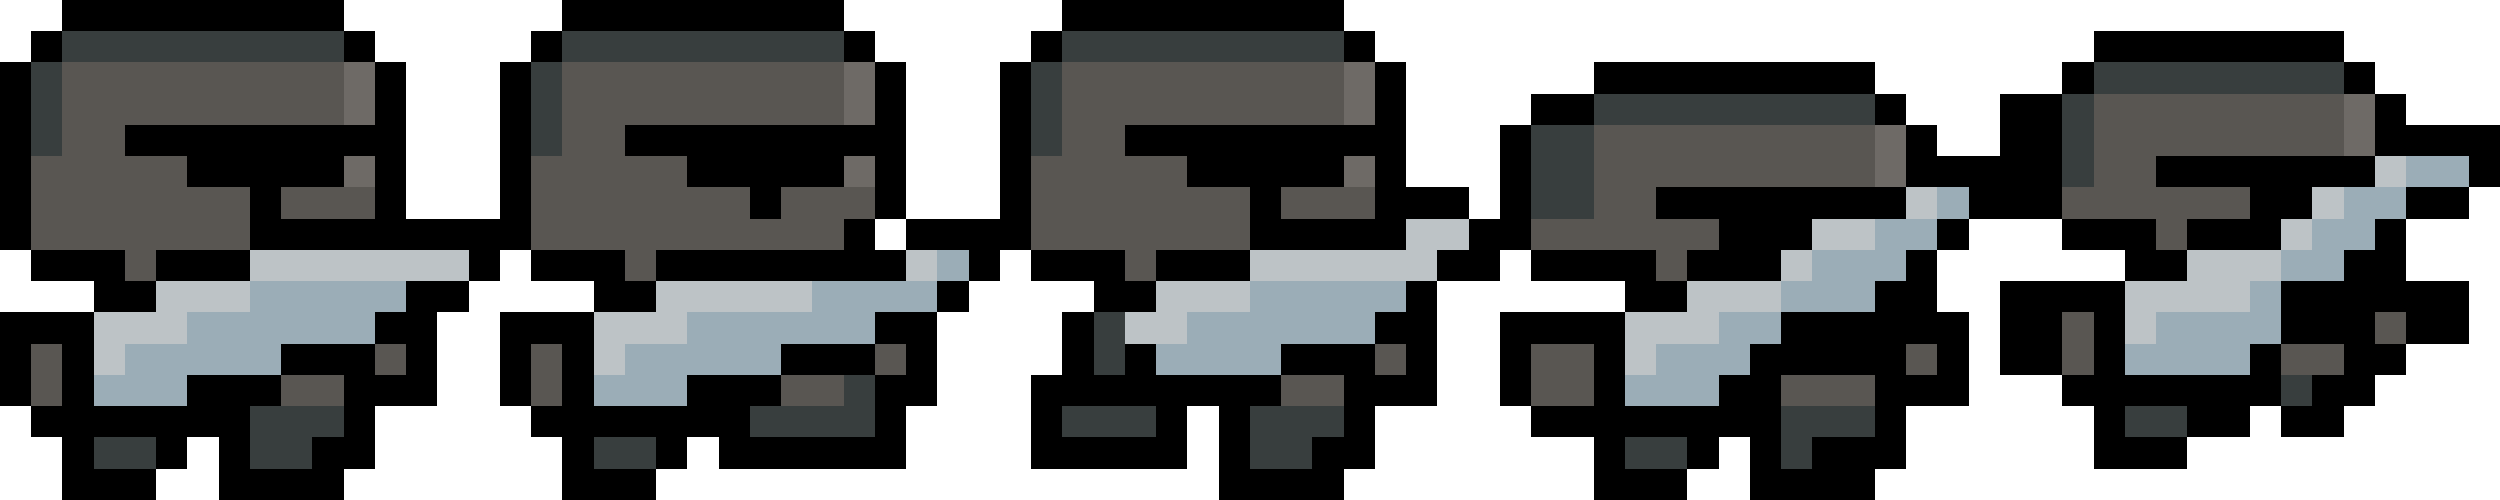
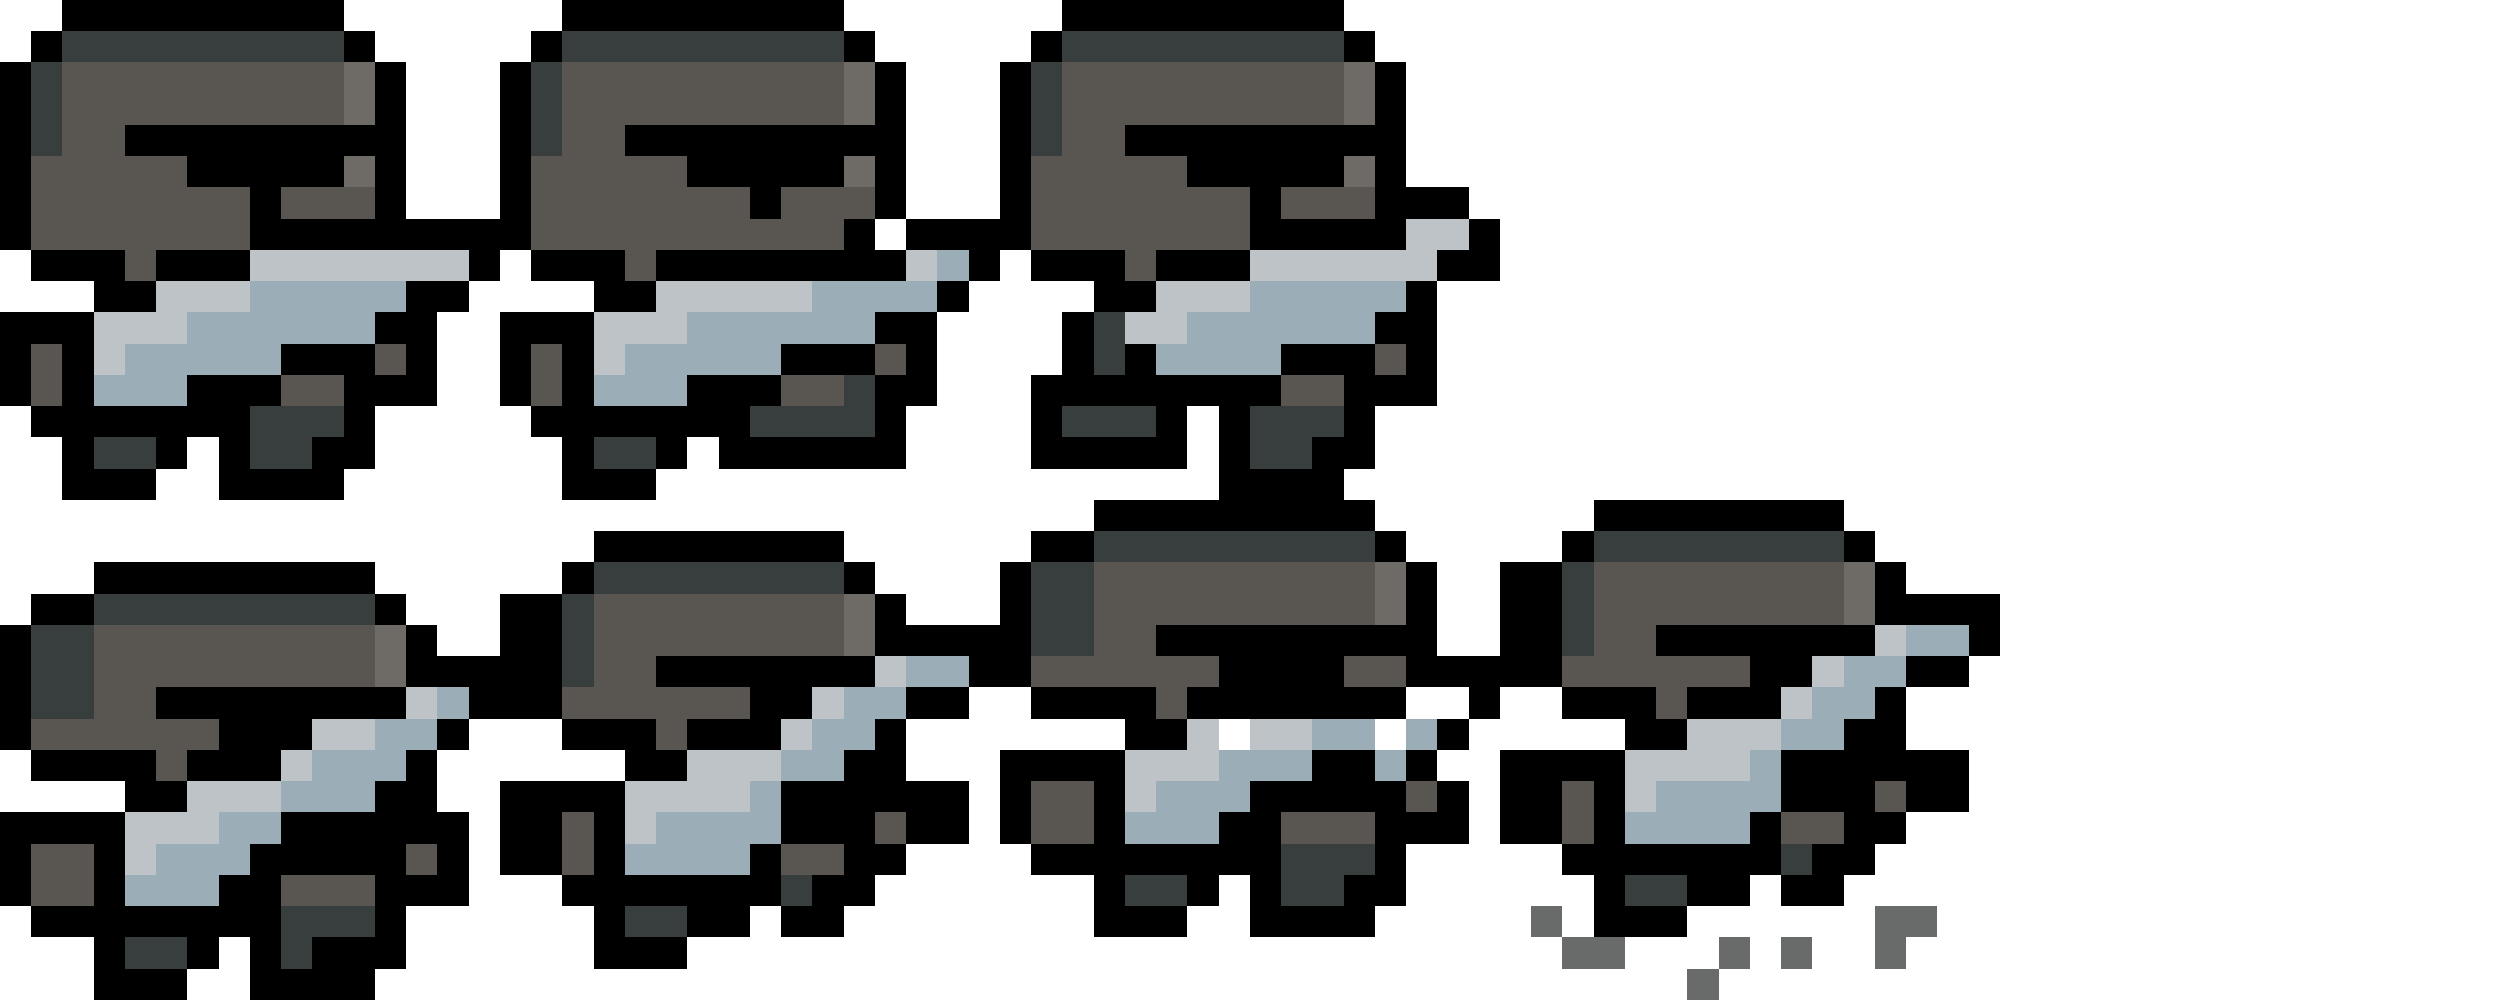
- <svg xmlns="http://www.w3.org/2000/svg" version="1.1" width="80" height="16" shape-rendering="crispEdges">
+ <svg xmlns="http://www.w3.org/2000/svg" version="1.1" width="80" height="32" shape-rendering="crispEdges">
  <rect x="2" y="0" width="9" height="1" fill="#000000" />
  <rect x="18" y="0" width="9" height="1" fill="#000000" />
  <rect x="34" y="0" width="9" height="1" fill="#000000" />
  <rect x="1" y="1" width="1" height="1" fill="#000000" />
  <rect x="2" y="1" width="9" height="1" fill="#383E3E" />
  <rect x="11" y="1" width="1" height="1" fill="#000000" />
  <rect x="17" y="1" width="1" height="1" fill="#000000" />
  <rect x="18" y="1" width="9" height="1" fill="#383E3E" />
  <rect x="27" y="1" width="1" height="1" fill="#000000" />
  <rect x="33" y="1" width="1" height="1" fill="#000000" />
  <rect x="34" y="1" width="9" height="1" fill="#383E3E" />
  <rect x="43" y="1" width="1" height="1" fill="#000000" />
-   <rect x="67" y="1" width="8" height="1" fill="#000000" />
  <rect x="0" y="2" width="1" height="6" fill="#000000" />
  <rect x="1" y="2" width="1" height="3" fill="#383E3E" />
  <rect x="2" y="2" width="9" height="2" fill="#595652" />
  <rect x="11" y="2" width="1" height="2" fill="#6E6A66" />
  <rect x="12" y="2" width="1" height="6" fill="#000000" />
  <rect x="16" y="2" width="1" height="6" fill="#000000" />
  <rect x="17" y="2" width="1" height="3" fill="#383E3E" />
  <rect x="18" y="2" width="9" height="2" fill="#595652" />
  <rect x="27" y="2" width="1" height="2" fill="#6E6A66" />
  <rect x="28" y="2" width="1" height="5" fill="#000000" />
  <rect x="32" y="2" width="1" height="6" fill="#000000" />
  <rect x="33" y="2" width="1" height="3" fill="#383E3E" />
  <rect x="34" y="2" width="9" height="2" fill="#595652" />
  <rect x="43" y="2" width="1" height="2" fill="#6E6A66" />
  <rect x="44" y="2" width="1" height="6" fill="#000000" />
-   <rect x="51" y="2" width="9" height="1" fill="#000000" />
-   <rect x="66" y="2" width="1" height="1" fill="#000000" />
-   <rect x="67" y="2" width="8" height="1" fill="#383E3E" />
-   <rect x="75" y="2" width="1" height="1" fill="#000000" />
-   <rect x="49" y="3" width="2" height="1" fill="#000000" />
-   <rect x="51" y="3" width="9" height="1" fill="#383E3E" />
-   <rect x="60" y="3" width="1" height="1" fill="#000000" />
-   <rect x="64" y="3" width="2" height="4" fill="#000000" />
-   <rect x="66" y="3" width="1" height="3" fill="#383E3E" />
-   <rect x="67" y="3" width="8" height="2" fill="#595652" />
-   <rect x="75" y="3" width="1" height="2" fill="#6E6A66" />
-   <rect x="76" y="3" width="1" height="2" fill="#000000" />
  <rect x="2" y="4" width="2" height="4" fill="#595652" />
  <rect x="4" y="4" width="8" height="1" fill="#000000" />
  <rect x="18" y="4" width="2" height="4" fill="#595652" />
  <rect x="20" y="4" width="8" height="1" fill="#000000" />
  <rect x="34" y="4" width="2" height="4" fill="#595652" />
  <rect x="36" y="4" width="8" height="1" fill="#000000" />
-   <rect x="48" y="4" width="1" height="4" fill="#000000" />
-   <rect x="49" y="4" width="2" height="3" fill="#383E3E" />
-   <rect x="51" y="4" width="9" height="2" fill="#595652" />
-   <rect x="60" y="4" width="1" height="2" fill="#6E6A66" />
-   <rect x="61" y="4" width="1" height="2" fill="#000000" />
-   <rect x="77" y="4" width="3" height="1" fill="#000000" />
  <rect x="1" y="5" width="1" height="3" fill="#595652" />
  <rect x="4" y="5" width="2" height="3" fill="#595652" />
  <rect x="6" y="5" width="5" height="1" fill="#000000" />
  <rect x="11" y="5" width="1" height="1" fill="#6E6A66" />
  <rect x="17" y="5" width="1" height="3" fill="#595652" />
  <rect x="20" y="5" width="2" height="3" fill="#595652" />
  <rect x="22" y="5" width="5" height="1" fill="#000000" />
  <rect x="27" y="5" width="1" height="1" fill="#6E6A66" />
  <rect x="33" y="5" width="1" height="3" fill="#595652" />
  <rect x="36" y="5" width="2" height="3" fill="#595652" />
  <rect x="38" y="5" width="5" height="1" fill="#000000" />
  <rect x="43" y="5" width="1" height="1" fill="#6E6A66" />
-   <rect x="62" y="5" width="2" height="1" fill="#000000" />
-   <rect x="67" y="5" width="2" height="2" fill="#595652" />
-   <rect x="69" y="5" width="7" height="1" fill="#000000" />
-   <rect x="76" y="5" width="1" height="1" fill="#BDC3C6" />
-   <rect x="77" y="5" width="2" height="1" fill="#9BADB7" />
-   <rect x="79" y="5" width="1" height="1" fill="#000000" />
  <rect x="6" y="6" width="2" height="2" fill="#595652" />
  <rect x="8" y="6" width="1" height="2" fill="#000000" />
  <rect x="9" y="6" width="3" height="1" fill="#595652" />
  <rect x="22" y="6" width="2" height="2" fill="#595652" />
  <rect x="24" y="6" width="1" height="1" fill="#000000" />
  <rect x="25" y="6" width="3" height="1" fill="#595652" />
  <rect x="38" y="6" width="2" height="2" fill="#595652" />
  <rect x="40" y="6" width="1" height="2" fill="#000000" />
  <rect x="41" y="6" width="3" height="1" fill="#595652" />
  <rect x="45" y="6" width="2" height="1" fill="#000000" />
-   <rect x="51" y="6" width="2" height="2" fill="#595652" />
-   <rect x="53" y="6" width="8" height="1" fill="#000000" />
-   <rect x="61" y="6" width="1" height="1" fill="#BDC3C6" />
-   <rect x="62" y="6" width="1" height="1" fill="#9BADB7" />
-   <rect x="63" y="6" width="1" height="1" fill="#000000" />
-   <rect x="66" y="6" width="1" height="1" fill="#595652" />
-   <rect x="69" y="6" width="3" height="1" fill="#595652" />
-   <rect x="72" y="6" width="2" height="1" fill="#000000" />
-   <rect x="74" y="6" width="1" height="1" fill="#BDC3C6" />
-   <rect x="75" y="6" width="2" height="1" fill="#9BADB7" />
-   <rect x="77" y="6" width="2" height="1" fill="#000000" />
  <rect x="9" y="7" width="3" height="1" fill="#000000" />
  <rect x="13" y="7" width="3" height="1" fill="#000000" />
  <rect x="24" y="7" width="3" height="1" fill="#595652" />
  <rect x="27" y="7" width="1" height="2" fill="#000000" />
  <rect x="29" y="7" width="3" height="1" fill="#000000" />
  <rect x="41" y="7" width="3" height="1" fill="#000000" />
  <rect x="45" y="7" width="2" height="1" fill="#BDC3C6" />
  <rect x="47" y="7" width="1" height="2" fill="#000000" />
-   <rect x="49" y="7" width="2" height="1" fill="#595652" />
-   <rect x="53" y="7" width="2" height="1" fill="#595652" />
-   <rect x="55" y="7" width="3" height="1" fill="#000000" />
-   <rect x="58" y="7" width="2" height="1" fill="#BDC3C6" />
-   <rect x="60" y="7" width="2" height="1" fill="#9BADB7" />
-   <rect x="62" y="7" width="1" height="1" fill="#000000" />
-   <rect x="66" y="7" width="3" height="1" fill="#000000" />
-   <rect x="69" y="7" width="1" height="1" fill="#595652" />
-   <rect x="70" y="7" width="3" height="1" fill="#000000" />
-   <rect x="73" y="7" width="1" height="1" fill="#BDC3C6" />
-   <rect x="74" y="7" width="2" height="1" fill="#9BADB7" />
-   <rect x="76" y="7" width="1" height="3" fill="#000000" />
  <rect x="1" y="8" width="3" height="1" fill="#000000" />
  <rect x="4" y="8" width="1" height="1" fill="#595652" />
  <rect x="5" y="8" width="3" height="1" fill="#000000" />
  <rect x="8" y="8" width="7" height="1" fill="#BDC3C6" />
  <rect x="15" y="8" width="1" height="1" fill="#000000" />
  <rect x="17" y="8" width="3" height="1" fill="#000000" />
  <rect x="20" y="8" width="1" height="1" fill="#595652" />
  <rect x="21" y="8" width="6" height="1" fill="#000000" />
  <rect x="28" y="8" width="1" height="1" fill="#000000" />
  <rect x="29" y="8" width="1" height="1" fill="#BDC3C6" />
  <rect x="30" y="8" width="1" height="1" fill="#9BADB7" />
  <rect x="31" y="8" width="1" height="1" fill="#000000" />
  <rect x="33" y="8" width="3" height="1" fill="#000000" />
  <rect x="36" y="8" width="1" height="1" fill="#595652" />
  <rect x="37" y="8" width="3" height="1" fill="#000000" />
  <rect x="40" y="8" width="6" height="1" fill="#BDC3C6" />
  <rect x="46" y="8" width="1" height="1" fill="#000000" />
-   <rect x="49" y="8" width="4" height="1" fill="#000000" />
-   <rect x="53" y="8" width="1" height="1" fill="#595652" />
-   <rect x="54" y="8" width="3" height="1" fill="#000000" />
-   <rect x="57" y="8" width="1" height="1" fill="#BDC3C6" />
-   <rect x="58" y="8" width="3" height="1" fill="#9BADB7" />
-   <rect x="61" y="8" width="1" height="3" fill="#000000" />
-   <rect x="68" y="8" width="2" height="1" fill="#000000" />
-   <rect x="70" y="8" width="3" height="1" fill="#BDC3C6" />
-   <rect x="73" y="8" width="2" height="1" fill="#9BADB7" />
-   <rect x="75" y="8" width="1" height="5" fill="#000000" />
  <rect x="3" y="9" width="2" height="1" fill="#000000" />
  <rect x="5" y="9" width="3" height="1" fill="#BDC3C6" />
  <rect x="8" y="9" width="5" height="1" fill="#9BADB7" />
  <rect x="13" y="9" width="2" height="1" fill="#000000" />
  <rect x="19" y="9" width="2" height="1" fill="#000000" />
  <rect x="21" y="9" width="5" height="1" fill="#BDC3C6" />
  <rect x="26" y="9" width="4" height="1" fill="#9BADB7" />
  <rect x="30" y="9" width="1" height="1" fill="#000000" />
  <rect x="35" y="9" width="2" height="1" fill="#000000" />
  <rect x="37" y="9" width="3" height="1" fill="#BDC3C6" />
  <rect x="40" y="9" width="5" height="1" fill="#9BADB7" />
  <rect x="45" y="9" width="1" height="4" fill="#000000" />
-   <rect x="52" y="9" width="2" height="1" fill="#000000" />
-   <rect x="54" y="9" width="3" height="1" fill="#BDC3C6" />
-   <rect x="57" y="9" width="3" height="1" fill="#9BADB7" />
-   <rect x="60" y="9" width="1" height="6" fill="#000000" />
-   <rect x="64" y="9" width="4" height="1" fill="#000000" />
-   <rect x="68" y="9" width="4" height="1" fill="#BDC3C6" />
-   <rect x="72" y="9" width="1" height="2" fill="#9BADB7" />
-   <rect x="73" y="9" width="2" height="2" fill="#000000" />
-   <rect x="77" y="9" width="2" height="2" fill="#000000" />
  <rect x="0" y="10" width="3" height="1" fill="#000000" />
  <rect x="3" y="10" width="3" height="1" fill="#BDC3C6" />
  <rect x="6" y="10" width="6" height="1" fill="#9BADB7" />
  <rect x="12" y="10" width="2" height="1" fill="#000000" />
  <rect x="16" y="10" width="3" height="1" fill="#000000" />
  <rect x="19" y="10" width="3" height="1" fill="#BDC3C6" />
  <rect x="22" y="10" width="6" height="1" fill="#9BADB7" />
  <rect x="28" y="10" width="2" height="1" fill="#000000" />
  <rect x="34" y="10" width="1" height="3" fill="#000000" />
  <rect x="35" y="10" width="1" height="2" fill="#383E3E" />
  <rect x="36" y="10" width="2" height="1" fill="#BDC3C6" />
  <rect x="38" y="10" width="6" height="1" fill="#9BADB7" />
  <rect x="44" y="10" width="1" height="1" fill="#000000" />
-   <rect x="48" y="10" width="4" height="1" fill="#000000" />
-   <rect x="52" y="10" width="3" height="1" fill="#BDC3C6" />
-   <rect x="55" y="10" width="2" height="1" fill="#9BADB7" />
-   <rect x="57" y="10" width="3" height="2" fill="#000000" />
-   <rect x="62" y="10" width="1" height="3" fill="#000000" />
-   <rect x="64" y="10" width="2" height="2" fill="#000000" />
-   <rect x="66" y="10" width="1" height="2" fill="#595652" />
-   <rect x="67" y="10" width="1" height="5" fill="#000000" />
-   <rect x="68" y="10" width="1" height="1" fill="#BDC3C6" />
-   <rect x="69" y="10" width="3" height="2" fill="#9BADB7" />
-   <rect x="76" y="10" width="1" height="1" fill="#595652" />
  <rect x="0" y="11" width="1" height="2" fill="#000000" />
  <rect x="1" y="11" width="1" height="2" fill="#595652" />
  <rect x="2" y="11" width="1" height="5" fill="#000000" />
  <rect x="3" y="11" width="1" height="1" fill="#BDC3C6" />
  <rect x="4" y="11" width="5" height="1" fill="#9BADB7" />
  <rect x="9" y="11" width="3" height="1" fill="#000000" />
  <rect x="12" y="11" width="1" height="1" fill="#595652" />
  <rect x="13" y="11" width="1" height="2" fill="#000000" />
  <rect x="16" y="11" width="1" height="2" fill="#000000" />
  <rect x="17" y="11" width="1" height="2" fill="#595652" />
  <rect x="18" y="11" width="1" height="5" fill="#000000" />
  <rect x="19" y="11" width="1" height="1" fill="#BDC3C6" />
  <rect x="20" y="11" width="5" height="1" fill="#9BADB7" />
  <rect x="25" y="11" width="3" height="1" fill="#000000" />
  <rect x="28" y="11" width="1" height="1" fill="#595652" />
  <rect x="29" y="11" width="1" height="2" fill="#000000" />
  <rect x="36" y="11" width="1" height="2" fill="#000000" />
  <rect x="37" y="11" width="4" height="1" fill="#9BADB7" />
  <rect x="41" y="11" width="3" height="1" fill="#000000" />
  <rect x="44" y="11" width="1" height="1" fill="#595652" />
-   <rect x="48" y="11" width="1" height="2" fill="#000000" />
-   <rect x="49" y="11" width="2" height="2" fill="#595652" />
-   <rect x="51" y="11" width="1" height="5" fill="#000000" />
-   <rect x="52" y="11" width="1" height="1" fill="#BDC3C6" />
-   <rect x="53" y="11" width="3" height="1" fill="#9BADB7" />
-   <rect x="56" y="11" width="1" height="5" fill="#000000" />
-   <rect x="61" y="11" width="1" height="1" fill="#595652" />
-   <rect x="68" y="11" width="1" height="1" fill="#9BADB7" />
-   <rect x="72" y="11" width="1" height="2" fill="#000000" />
-   <rect x="73" y="11" width="2" height="1" fill="#595652" />
-   <rect x="76" y="11" width="1" height="1" fill="#000000" />
  <rect x="3" y="12" width="3" height="1" fill="#9BADB7" />
  <rect x="6" y="12" width="3" height="1" fill="#000000" />
  <rect x="9" y="12" width="2" height="1" fill="#595652" />
  <rect x="11" y="12" width="2" height="1" fill="#000000" />
  <rect x="19" y="12" width="3" height="1" fill="#9BADB7" />
  <rect x="22" y="12" width="3" height="1" fill="#000000" />
  <rect x="25" y="12" width="2" height="1" fill="#595652" />
  <rect x="27" y="12" width="1" height="2" fill="#383E3E" />
  <rect x="28" y="12" width="1" height="3" fill="#000000" />
  <rect x="33" y="12" width="1" height="3" fill="#000000" />
  <rect x="35" y="12" width="1" height="1" fill="#000000" />
  <rect x="37" y="12" width="4" height="1" fill="#000000" />
  <rect x="41" y="12" width="2" height="1" fill="#595652" />
  <rect x="43" y="12" width="2" height="1" fill="#000000" />
-   <rect x="52" y="12" width="3" height="1" fill="#9BADB7" />
-   <rect x="55" y="12" width="1" height="2" fill="#000000" />
-   <rect x="57" y="12" width="3" height="1" fill="#595652" />
-   <rect x="61" y="12" width="1" height="1" fill="#000000" />
-   <rect x="66" y="12" width="1" height="1" fill="#000000" />
-   <rect x="68" y="12" width="4" height="1" fill="#000000" />
-   <rect x="73" y="12" width="1" height="1" fill="#383E3E" />
-   <rect x="74" y="12" width="1" height="2" fill="#000000" />
  <rect x="1" y="13" width="1" height="1" fill="#000000" />
  <rect x="3" y="13" width="5" height="1" fill="#000000" />
  <rect x="8" y="13" width="3" height="1" fill="#383E3E" />
  <rect x="11" y="13" width="1" height="2" fill="#000000" />
  <rect x="17" y="13" width="1" height="1" fill="#000000" />
  <rect x="19" y="13" width="5" height="1" fill="#000000" />
  <rect x="24" y="13" width="3" height="1" fill="#383E3E" />
  <rect x="34" y="13" width="3" height="1" fill="#383E3E" />
  <rect x="37" y="13" width="1" height="2" fill="#000000" />
-   <rect x="39" y="13" width="1" height="3" fill="#000000" />
+   <rect x="39" y="13" width="1" height="4" fill="#000000" />
  <rect x="40" y="13" width="3" height="1" fill="#383E3E" />
  <rect x="43" y="13" width="1" height="2" fill="#000000" />
-   <rect x="49" y="13" width="2" height="1" fill="#000000" />
-   <rect x="52" y="13" width="3" height="1" fill="#000000" />
-   <rect x="57" y="13" width="3" height="1" fill="#383E3E" />
-   <rect x="68" y="13" width="2" height="1" fill="#383E3E" />
-   <rect x="70" y="13" width="2" height="1" fill="#000000" />
-   <rect x="73" y="13" width="1" height="1" fill="#000000" />
  <rect x="3" y="14" width="2" height="1" fill="#383E3E" />
  <rect x="5" y="14" width="1" height="1" fill="#000000" />
  <rect x="7" y="14" width="1" height="2" fill="#000000" />
  <rect x="8" y="14" width="2" height="1" fill="#383E3E" />
  <rect x="10" y="14" width="1" height="2" fill="#000000" />
  <rect x="19" y="14" width="2" height="1" fill="#383E3E" />
  <rect x="21" y="14" width="1" height="1" fill="#000000" />
  <rect x="23" y="14" width="5" height="1" fill="#000000" />
  <rect x="34" y="14" width="3" height="1" fill="#000000" />
  <rect x="40" y="14" width="2" height="1" fill="#383E3E" />
-   <rect x="42" y="14" width="1" height="2" fill="#000000" />
-   <rect x="52" y="14" width="2" height="1" fill="#383E3E" />
-   <rect x="54" y="14" width="1" height="1" fill="#000000" />
-   <rect x="57" y="14" width="1" height="1" fill="#383E3E" />
-   <rect x="58" y="14" width="2" height="2" fill="#000000" />
-   <rect x="68" y="14" width="2" height="1" fill="#000000" />
+   <rect x="42" y="14" width="1" height="3" fill="#000000" />
  <rect x="3" y="15" width="2" height="1" fill="#000000" />
  <rect x="8" y="15" width="2" height="1" fill="#000000" />
  <rect x="19" y="15" width="2" height="1" fill="#000000" />
-   <rect x="40" y="15" width="2" height="1" fill="#000000" />
-   <rect x="52" y="15" width="2" height="1" fill="#000000" />
-   <rect x="57" y="15" width="1" height="1" fill="#000000" />
+   <rect x="40" y="15" width="2" height="2" fill="#000000" />
+   <rect x="35" y="16" width="4" height="1" fill="#000000" />
+   <rect x="43" y="16" width="1" height="1" fill="#000000" />
+   <rect x="51" y="16" width="8" height="1" fill="#000000" />
+   <rect x="19" y="17" width="8" height="1" fill="#000000" />
+   <rect x="33" y="17" width="2" height="1" fill="#000000" />
+   <rect x="35" y="17" width="9" height="1" fill="#383E3E" />
+   <rect x="44" y="17" width="1" height="1" fill="#000000" />
+   <rect x="50" y="17" width="1" height="1" fill="#000000" />
+   <rect x="51" y="17" width="8" height="1" fill="#383E3E" />
+   <rect x="59" y="17" width="1" height="1" fill="#000000" />
+   <rect x="3" y="18" width="9" height="1" fill="#000000" />
+   <rect x="18" y="18" width="1" height="1" fill="#000000" />
+   <rect x="19" y="18" width="8" height="1" fill="#383E3E" />
+   <rect x="27" y="18" width="1" height="1" fill="#000000" />
+   <rect x="32" y="18" width="1" height="4" fill="#000000" />
+   <rect x="33" y="18" width="2" height="3" fill="#383E3E" />
+   <rect x="35" y="18" width="9" height="2" fill="#595652" />
+   <rect x="44" y="18" width="1" height="2" fill="#6E6A66" />
+   <rect x="45" y="18" width="1" height="4" fill="#000000" />
+   <rect x="48" y="18" width="2" height="4" fill="#000000" />
+   <rect x="50" y="18" width="1" height="3" fill="#383E3E" />
+   <rect x="51" y="18" width="8" height="2" fill="#595652" />
+   <rect x="59" y="18" width="1" height="2" fill="#6E6A66" />
+   <rect x="60" y="18" width="1" height="2" fill="#000000" />
+   <rect x="1" y="19" width="2" height="1" fill="#000000" />
+   <rect x="3" y="19" width="9" height="1" fill="#383E3E" />
+   <rect x="12" y="19" width="1" height="1" fill="#000000" />
+   <rect x="16" y="19" width="2" height="4" fill="#000000" />
+   <rect x="18" y="19" width="1" height="3" fill="#383E3E" />
+   <rect x="19" y="19" width="8" height="2" fill="#595652" />
+   <rect x="27" y="19" width="1" height="2" fill="#6E6A66" />
+   <rect x="28" y="19" width="1" height="2" fill="#000000" />
+   <rect x="61" y="19" width="3" height="1" fill="#000000" />
+   <rect x="0" y="20" width="1" height="4" fill="#000000" />
+   <rect x="1" y="20" width="2" height="3" fill="#383E3E" />
+   <rect x="3" y="20" width="9" height="2" fill="#595652" />
+   <rect x="12" y="20" width="1" height="2" fill="#6E6A66" />
+   <rect x="13" y="20" width="1" height="2" fill="#000000" />
+   <rect x="29" y="20" width="3" height="1" fill="#000000" />
+   <rect x="35" y="20" width="2" height="2" fill="#595652" />
+   <rect x="37" y="20" width="8" height="1" fill="#000000" />
+   <rect x="51" y="20" width="2" height="2" fill="#595652" />
+   <rect x="53" y="20" width="7" height="1" fill="#000000" />
+   <rect x="60" y="20" width="1" height="1" fill="#BDC3C6" />
+   <rect x="61" y="20" width="2" height="1" fill="#9BADB7" />
+   <rect x="63" y="20" width="1" height="1" fill="#000000" />
+   <rect x="14" y="21" width="2" height="1" fill="#000000" />
+   <rect x="19" y="21" width="2" height="2" fill="#595652" />
+   <rect x="21" y="21" width="7" height="1" fill="#000000" />
+   <rect x="28" y="21" width="1" height="1" fill="#BDC3C6" />
+   <rect x="29" y="21" width="2" height="1" fill="#9BADB7" />
+   <rect x="31" y="21" width="1" height="1" fill="#000000" />
+   <rect x="33" y="21" width="2" height="1" fill="#595652" />
+   <rect x="37" y="21" width="2" height="1" fill="#595652" />
+   <rect x="39" y="21" width="4" height="2" fill="#000000" />
+   <rect x="43" y="21" width="2" height="1" fill="#595652" />
+   <rect x="46" y="21" width="2" height="1" fill="#000000" />
+   <rect x="50" y="21" width="1" height="1" fill="#595652" />
+   <rect x="53" y="21" width="3" height="1" fill="#595652" />
+   <rect x="56" y="21" width="2" height="1" fill="#000000" />
+   <rect x="58" y="21" width="1" height="1" fill="#BDC3C6" />
+   <rect x="59" y="21" width="2" height="1" fill="#9BADB7" />
+   <rect x="61" y="21" width="2" height="1" fill="#000000" />
+   <rect x="3" y="22" width="2" height="2" fill="#595652" />
+   <rect x="5" y="22" width="8" height="1" fill="#000000" />
+   <rect x="13" y="22" width="1" height="1" fill="#BDC3C6" />
+   <rect x="14" y="22" width="1" height="1" fill="#9BADB7" />
+   <rect x="15" y="22" width="1" height="1" fill="#000000" />
+   <rect x="18" y="22" width="1" height="1" fill="#595652" />
+   <rect x="21" y="22" width="3" height="1" fill="#595652" />
+   <rect x="24" y="22" width="2" height="1" fill="#000000" />
+   <rect x="26" y="22" width="1" height="1" fill="#BDC3C6" />
+   <rect x="27" y="22" width="2" height="1" fill="#9BADB7" />
+   <rect x="29" y="22" width="2" height="1" fill="#000000" />
+   <rect x="33" y="22" width="4" height="1" fill="#000000" />
+   <rect x="37" y="22" width="1" height="1" fill="#595652" />
+   <rect x="38" y="22" width="1" height="1" fill="#000000" />
+   <rect x="43" y="22" width="2" height="1" fill="#000000" />
+   <rect x="47" y="22" width="1" height="1" fill="#000000" />
+   <rect x="50" y="22" width="3" height="1" fill="#000000" />
+   <rect x="53" y="22" width="1" height="1" fill="#595652" />
+   <rect x="54" y="22" width="3" height="1" fill="#000000" />
+   <rect x="57" y="22" width="1" height="1" fill="#BDC3C6" />
+   <rect x="58" y="22" width="2" height="1" fill="#9BADB7" />
+   <rect x="60" y="22" width="1" height="3" fill="#000000" />
+   <rect x="1" y="23" width="2" height="1" fill="#595652" />
+   <rect x="5" y="23" width="2" height="1" fill="#595652" />
+   <rect x="7" y="23" width="3" height="1" fill="#000000" />
+   <rect x="10" y="23" width="2" height="1" fill="#BDC3C6" />
+   <rect x="12" y="23" width="2" height="1" fill="#9BADB7" />
+   <rect x="14" y="23" width="1" height="1" fill="#000000" />
+   <rect x="18" y="23" width="3" height="1" fill="#000000" />
+   <rect x="21" y="23" width="1" height="1" fill="#595652" />
+   <rect x="22" y="23" width="3" height="1" fill="#000000" />
+   <rect x="25" y="23" width="1" height="1" fill="#BDC3C6" />
+   <rect x="26" y="23" width="2" height="1" fill="#9BADB7" />
+   <rect x="28" y="23" width="1" height="3" fill="#000000" />
+   <rect x="36" y="23" width="2" height="1" fill="#000000" />
+   <rect x="38" y="23" width="1" height="2" fill="#BDC3C6" />
+   <rect x="40" y="23" width="2" height="1" fill="#BDC3C6" />
+   <rect x="42" y="23" width="2" height="1" fill="#9BADB7" />
+   <rect x="45" y="23" width="1" height="1" fill="#9BADB7" />
+   <rect x="46" y="23" width="1" height="1" fill="#000000" />
+   <rect x="52" y="23" width="2" height="1" fill="#000000" />
+   <rect x="54" y="23" width="3" height="1" fill="#BDC3C6" />
+   <rect x="57" y="23" width="2" height="1" fill="#9BADB7" />
+   <rect x="59" y="23" width="1" height="5" fill="#000000" />
+   <rect x="1" y="24" width="4" height="1" fill="#000000" />
+   <rect x="5" y="24" width="1" height="1" fill="#595652" />
+   <rect x="6" y="24" width="3" height="1" fill="#000000" />
+   <rect x="9" y="24" width="1" height="1" fill="#BDC3C6" />
+   <rect x="10" y="24" width="3" height="1" fill="#9BADB7" />
+   <rect x="13" y="24" width="1" height="3" fill="#000000" />
+   <rect x="20" y="24" width="2" height="1" fill="#000000" />
+   <rect x="22" y="24" width="3" height="1" fill="#BDC3C6" />
+   <rect x="25" y="24" width="2" height="1" fill="#9BADB7" />
+   <rect x="27" y="24" width="1" height="5" fill="#000000" />
+   <rect x="32" y="24" width="4" height="1" fill="#000000" />
+   <rect x="36" y="24" width="2" height="1" fill="#BDC3C6" />
+   <rect x="39" y="24" width="3" height="1" fill="#9BADB7" />
+   <rect x="42" y="24" width="2" height="2" fill="#000000" />
+   <rect x="44" y="24" width="1" height="1" fill="#9BADB7" />
+   <rect x="45" y="24" width="1" height="1" fill="#000000" />
+   <rect x="48" y="24" width="4" height="1" fill="#000000" />
+   <rect x="52" y="24" width="4" height="1" fill="#BDC3C6" />
+   <rect x="56" y="24" width="1" height="2" fill="#9BADB7" />
+   <rect x="57" y="24" width="2" height="2" fill="#000000" />
+   <rect x="61" y="24" width="2" height="2" fill="#000000" />
+   <rect x="4" y="25" width="2" height="1" fill="#000000" />
+   <rect x="6" y="25" width="3" height="1" fill="#BDC3C6" />
+   <rect x="9" y="25" width="3" height="1" fill="#9BADB7" />
+   <rect x="12" y="25" width="1" height="6" fill="#000000" />
+   <rect x="16" y="25" width="4" height="1" fill="#000000" />
+   <rect x="20" y="25" width="4" height="1" fill="#BDC3C6" />
+   <rect x="24" y="25" width="1" height="2" fill="#9BADB7" />
+   <rect x="25" y="25" width="2" height="2" fill="#000000" />
+   <rect x="29" y="25" width="2" height="2" fill="#000000" />
+   <rect x="32" y="25" width="1" height="2" fill="#000000" />
+   <rect x="33" y="25" width="2" height="2" fill="#595652" />
+   <rect x="35" y="25" width="1" height="5" fill="#000000" />
+   <rect x="36" y="25" width="1" height="1" fill="#BDC3C6" />
+   <rect x="37" y="25" width="3" height="1" fill="#9BADB7" />
+   <rect x="40" y="25" width="2" height="1" fill="#000000" />
+   <rect x="44" y="25" width="1" height="4" fill="#000000" />
+   <rect x="45" y="25" width="1" height="1" fill="#595652" />
+   <rect x="46" y="25" width="1" height="2" fill="#000000" />
+   <rect x="48" y="25" width="2" height="2" fill="#000000" />
+   <rect x="50" y="25" width="1" height="2" fill="#595652" />
+   <rect x="51" y="25" width="1" height="5" fill="#000000" />
+   <rect x="52" y="25" width="1" height="1" fill="#BDC3C6" />
+   <rect x="53" y="25" width="3" height="2" fill="#9BADB7" />
+   <rect x="60" y="25" width="1" height="1" fill="#595652" />
+   <rect x="0" y="26" width="4" height="1" fill="#000000" />
+   <rect x="4" y="26" width="3" height="1" fill="#BDC3C6" />
+   <rect x="7" y="26" width="2" height="1" fill="#9BADB7" />
+   <rect x="9" y="26" width="3" height="2" fill="#000000" />
+   <rect x="14" y="26" width="1" height="3" fill="#000000" />
+   <rect x="16" y="26" width="2" height="2" fill="#000000" />
+   <rect x="18" y="26" width="1" height="2" fill="#595652" />
+   <rect x="19" y="26" width="1" height="5" fill="#000000" />
+   <rect x="20" y="26" width="1" height="1" fill="#BDC3C6" />
+   <rect x="21" y="26" width="3" height="2" fill="#9BADB7" />
+   <rect x="28" y="26" width="1" height="1" fill="#595652" />
+   <rect x="36" y="26" width="3" height="1" fill="#9BADB7" />
+   <rect x="39" y="26" width="2" height="2" fill="#000000" />
+   <rect x="41" y="26" width="3" height="1" fill="#595652" />
+   <rect x="45" y="26" width="1" height="1" fill="#000000" />
+   <rect x="52" y="26" width="1" height="1" fill="#9BADB7" />
+   <rect x="56" y="26" width="1" height="2" fill="#000000" />
+   <rect x="57" y="26" width="2" height="1" fill="#595652" />
+   <rect x="60" y="26" width="1" height="1" fill="#000000" />
+   <rect x="0" y="27" width="1" height="2" fill="#000000" />
+   <rect x="1" y="27" width="2" height="2" fill="#595652" />
+   <rect x="3" y="27" width="1" height="5" fill="#000000" />
+   <rect x="4" y="27" width="1" height="1" fill="#BDC3C6" />
+   <rect x="5" y="27" width="3" height="1" fill="#9BADB7" />
+   <rect x="8" y="27" width="1" height="5" fill="#000000" />
+   <rect x="13" y="27" width="1" height="1" fill="#595652" />
+   <rect x="20" y="27" width="1" height="1" fill="#9BADB7" />
+   <rect x="24" y="27" width="1" height="2" fill="#000000" />
+   <rect x="25" y="27" width="2" height="1" fill="#595652" />
+   <rect x="28" y="27" width="1" height="1" fill="#000000" />
+   <rect x="33" y="27" width="2" height="1" fill="#000000" />
+   <rect x="36" y="27" width="3" height="1" fill="#000000" />
+   <rect x="41" y="27" width="3" height="1" fill="#383E3E" />
+   <rect x="50" y="27" width="1" height="1" fill="#000000" />
+   <rect x="52" y="27" width="4" height="1" fill="#000000" />
+   <rect x="57" y="27" width="1" height="1" fill="#383E3E" />
+   <rect x="58" y="27" width="1" height="2" fill="#000000" />
+   <rect x="4" y="28" width="3" height="1" fill="#9BADB7" />
+   <rect x="7" y="28" width="1" height="2" fill="#000000" />
+   <rect x="9" y="28" width="3" height="1" fill="#595652" />
+   <rect x="13" y="28" width="1" height="1" fill="#000000" />
+   <rect x="18" y="28" width="1" height="1" fill="#000000" />
+   <rect x="20" y="28" width="4" height="1" fill="#000000" />
+   <rect x="25" y="28" width="1" height="1" fill="#383E3E" />
+   <rect x="26" y="28" width="1" height="2" fill="#000000" />
+   <rect x="36" y="28" width="2" height="1" fill="#383E3E" />
+   <rect x="38" y="28" width="1" height="1" fill="#000000" />
+   <rect x="40" y="28" width="1" height="2" fill="#000000" />
+   <rect x="41" y="28" width="2" height="1" fill="#383E3E" />
+   <rect x="43" y="28" width="1" height="2" fill="#000000" />
+   <rect x="52" y="28" width="2" height="1" fill="#383E3E" />
+   <rect x="54" y="28" width="2" height="1" fill="#000000" />
+   <rect x="57" y="28" width="1" height="1" fill="#000000" />
+   <rect x="1" y="29" width="2" height="1" fill="#000000" />
+   <rect x="4" y="29" width="3" height="1" fill="#000000" />
+   <rect x="9" y="29" width="3" height="1" fill="#383E3E" />
+   <rect x="20" y="29" width="2" height="1" fill="#383E3E" />
+   <rect x="22" y="29" width="2" height="1" fill="#000000" />
+   <rect x="25" y="29" width="1" height="1" fill="#000000" />
+   <rect x="36" y="29" width="2" height="1" fill="#000000" />
+   <rect x="41" y="29" width="2" height="1" fill="#000000" />
+   <rect x="49" y="29" width="1" height="1" fill="#696A6A" />
+   <rect x="52" y="29" width="2" height="1" fill="#000000" />
+   <rect x="60" y="29" width="2" height="1" fill="#696A6A" />
+   <rect x="4" y="30" width="2" height="1" fill="#383E3E" />
+   <rect x="6" y="30" width="1" height="1" fill="#000000" />
+   <rect x="9" y="30" width="1" height="1" fill="#383E3E" />
+   <rect x="10" y="30" width="2" height="2" fill="#000000" />
+   <rect x="20" y="30" width="2" height="1" fill="#000000" />
+   <rect x="50" y="30" width="2" height="1" fill="#696A6A" />
+   <rect x="55" y="30" width="1" height="1" fill="#696A6A" />
+   <rect x="57" y="30" width="1" height="1" fill="#696A6A" />
+   <rect x="60" y="30" width="1" height="1" fill="#696A6A" />
+   <rect x="4" y="31" width="2" height="1" fill="#000000" />
+   <rect x="9" y="31" width="1" height="1" fill="#000000" />
+   <rect x="54" y="31" width="1" height="1" fill="#696A6A" />
</svg>
